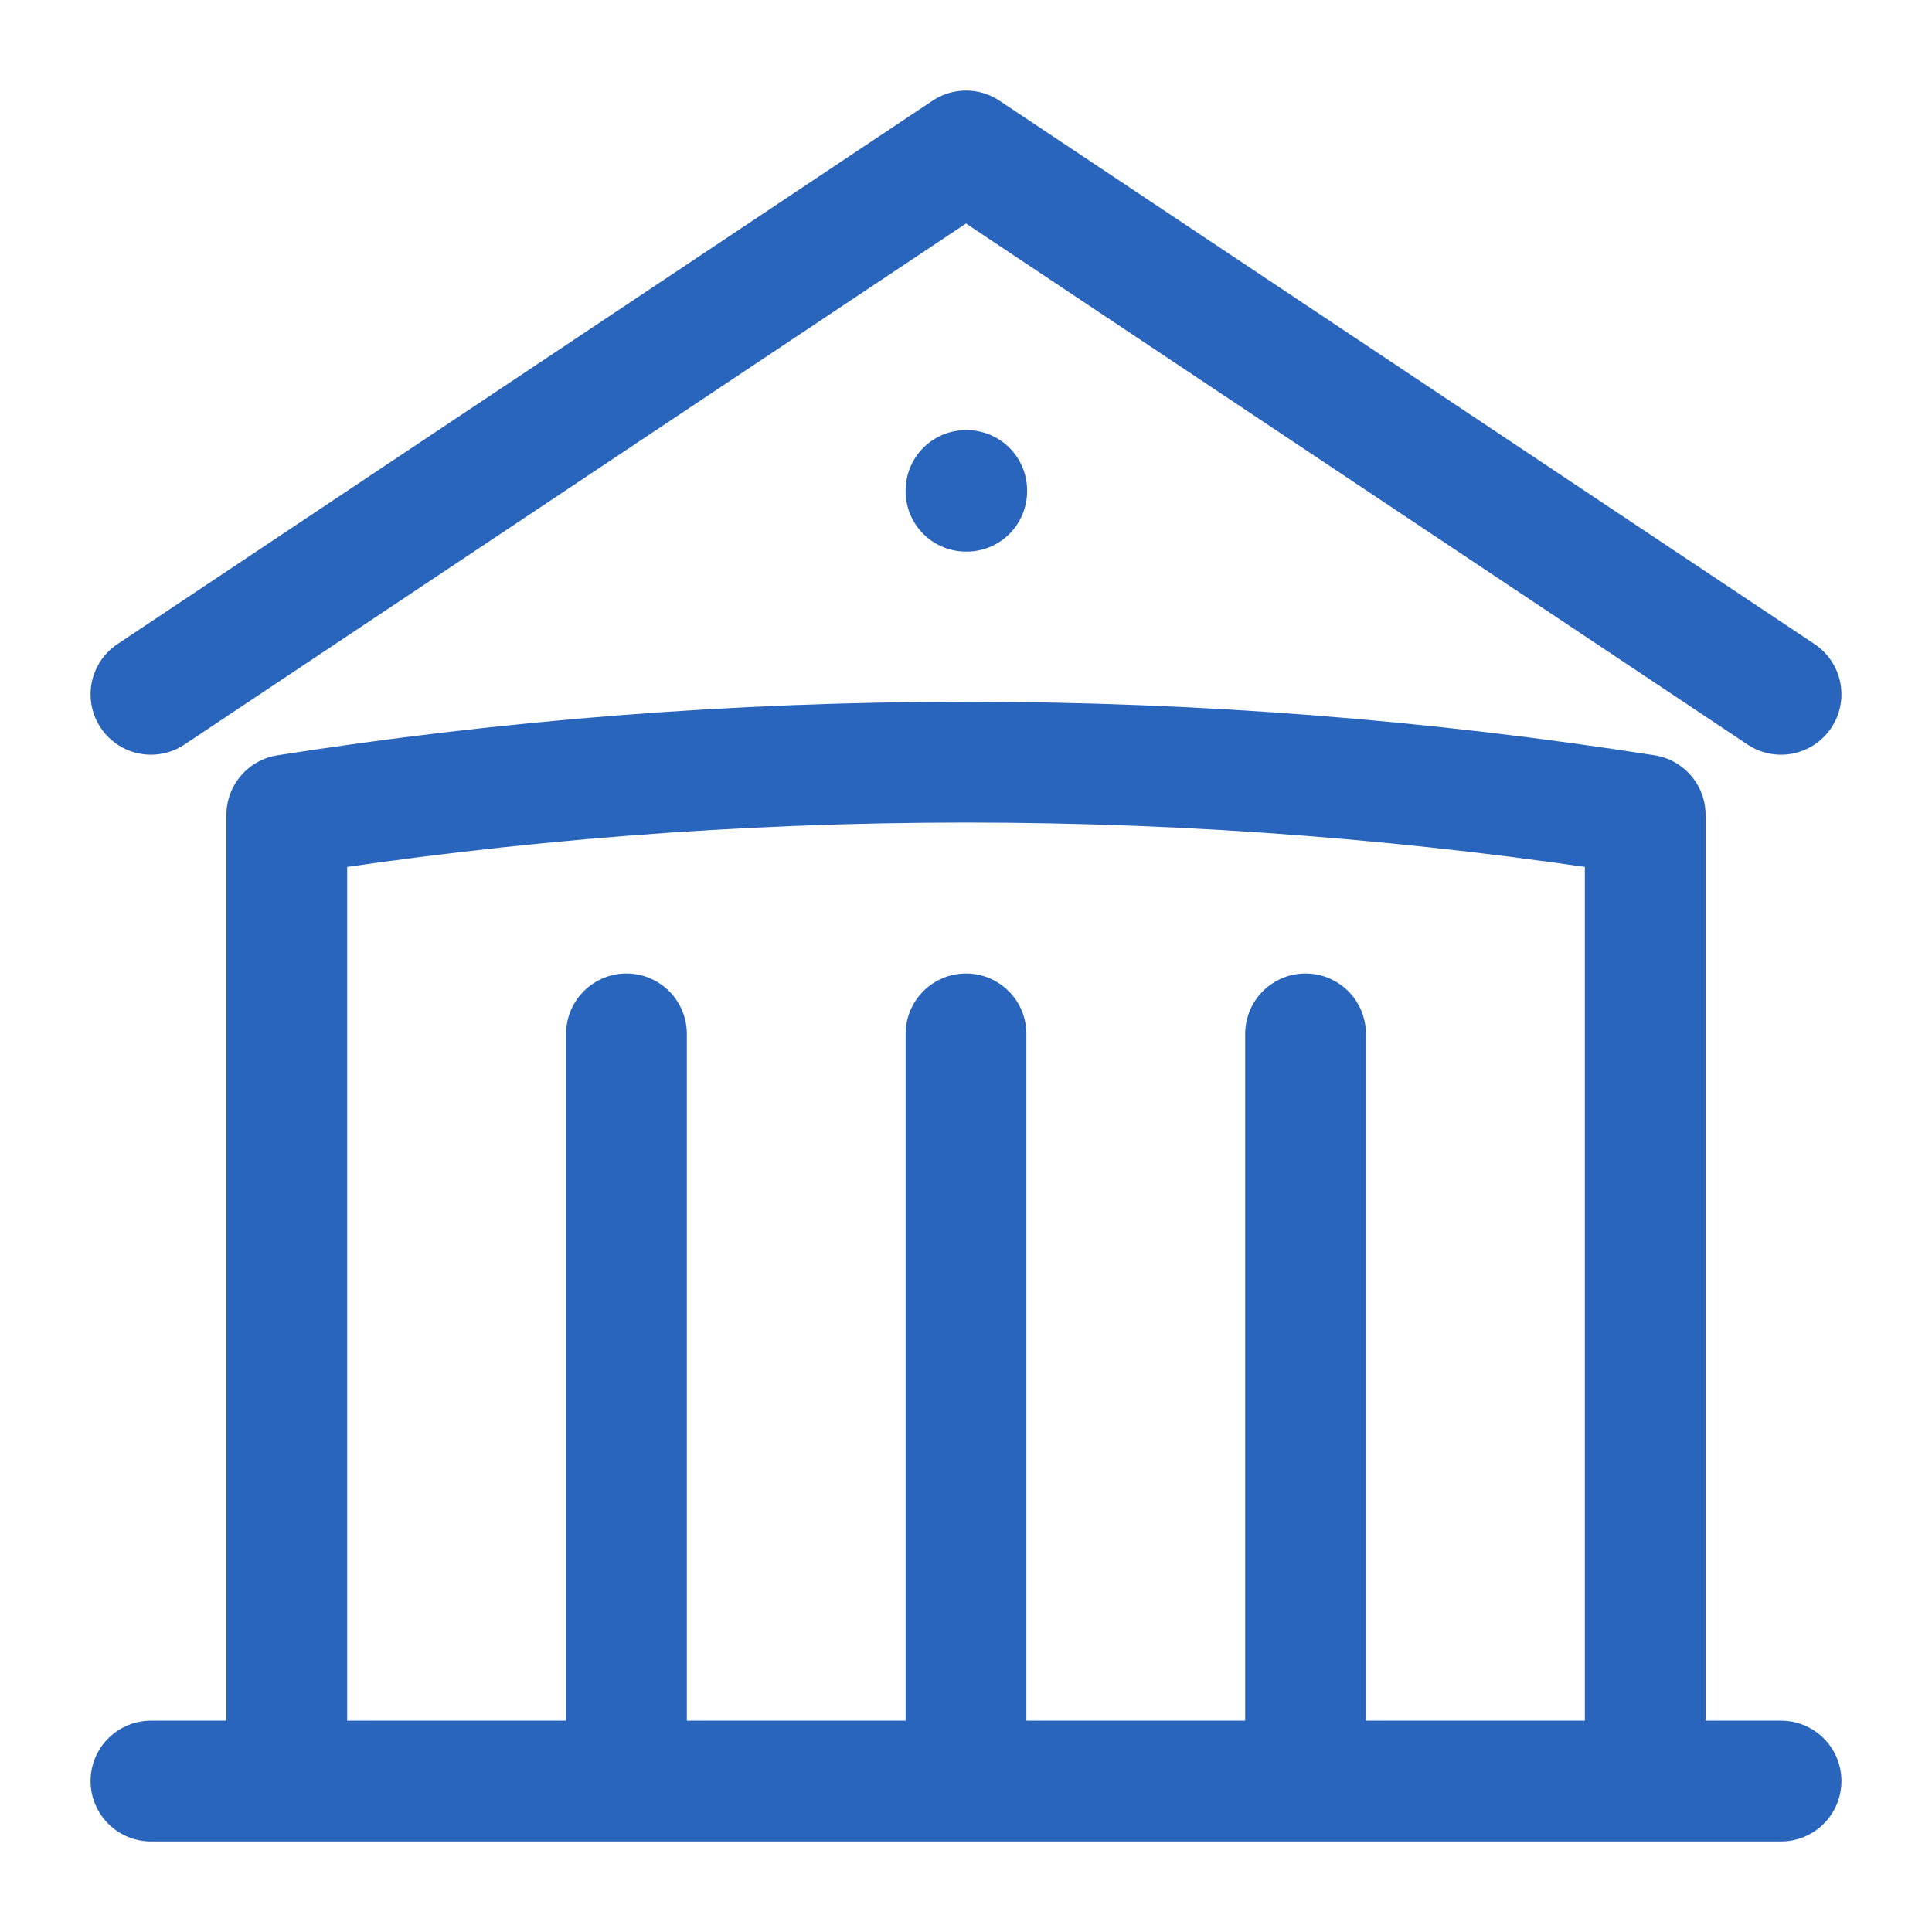
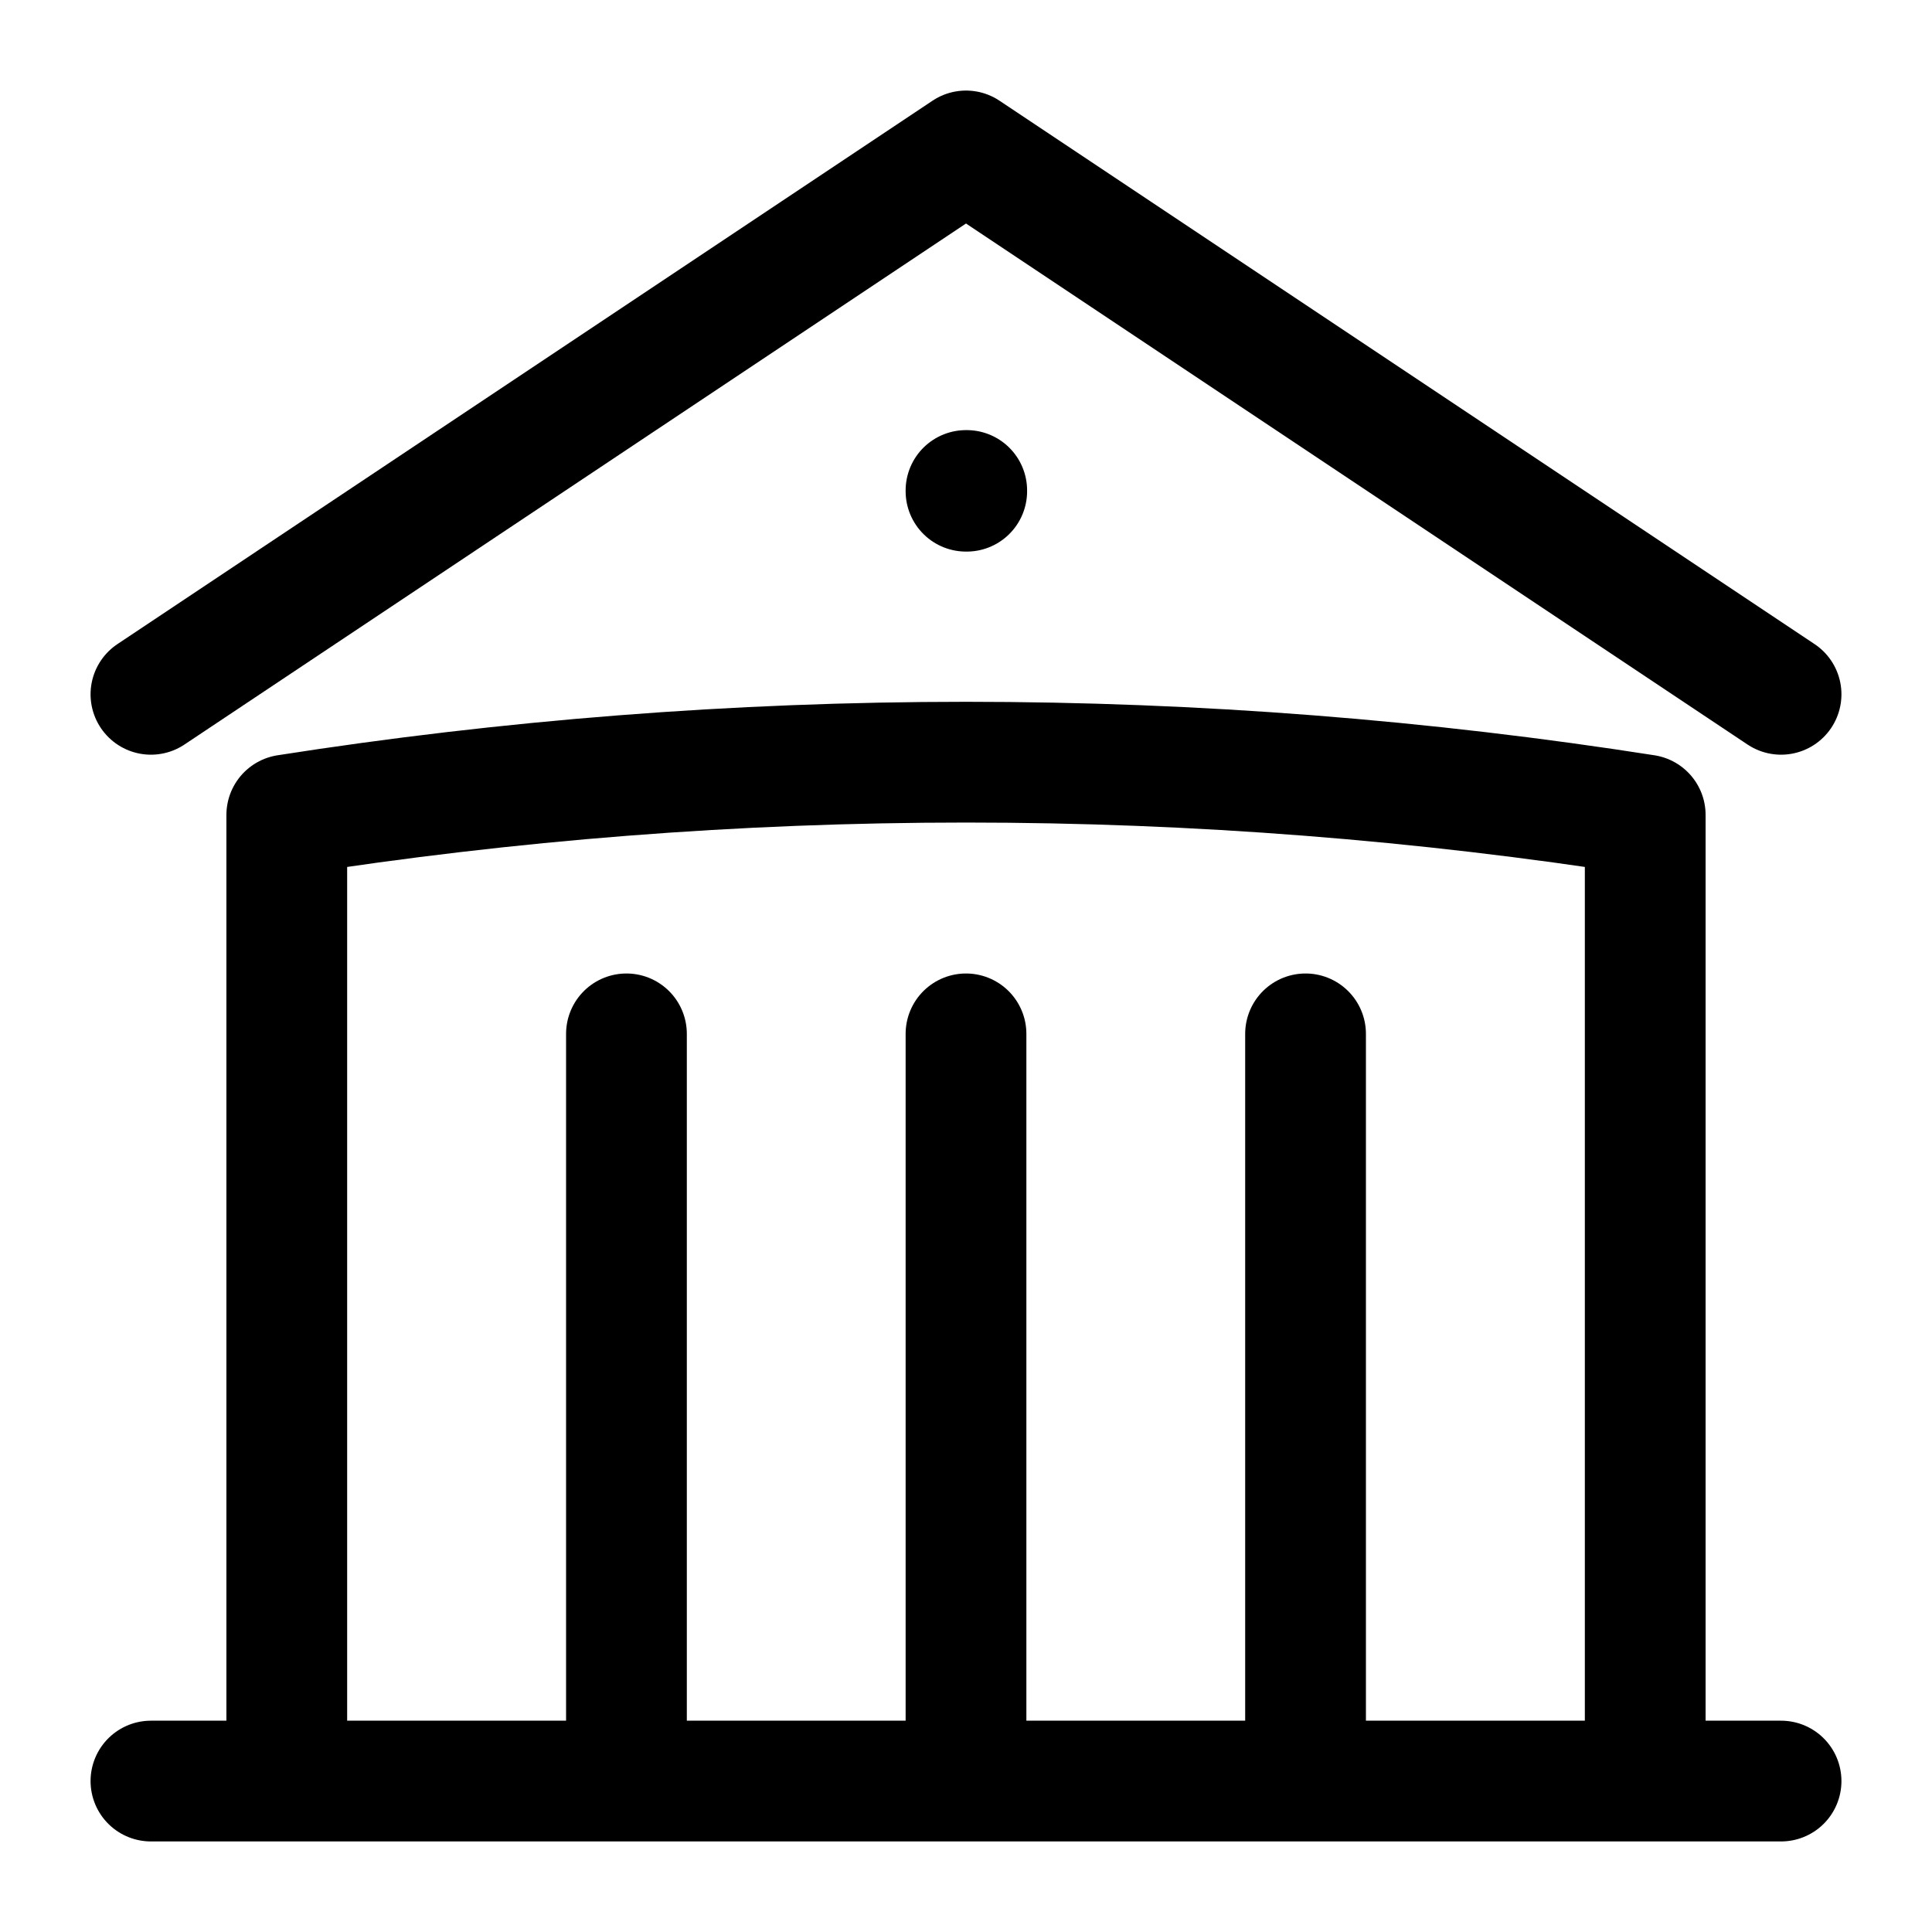
<svg xmlns="http://www.w3.org/2000/svg" width="16" height="16" viewBox="0 0 16 16" fill="none">
-   <path d="M8 14.75V8.562M10.812 14.75V8.562M5.188 14.75V8.562M1.25 5.75L8 1.25L14.75 5.75M13.625 14.75V6.749C11.792 6.462 9.914 6.312 8 6.312C6.086 6.312 4.208 6.462 2.375 6.749V14.75M1.25 14.75H14.75M8 4.062H8.006V4.068H8V4.062Z" stroke="#2964BD" stroke-linecap="round" stroke-linejoin="round" />
+   <path d="M8 14.75V8.562M10.812 14.75V8.562M5.188 14.75V8.562M1.25 5.75L8 1.25L14.75 5.75M13.625 14.75V6.749C11.792 6.462 9.914 6.312 8 6.312C6.086 6.312 4.208 6.462 2.375 6.749V14.75M1.25 14.75H14.75M8 4.062H8.006V4.068H8V4.062Z" stroke="black" stroke-linecap="round" stroke-linejoin="round" />
</svg>
